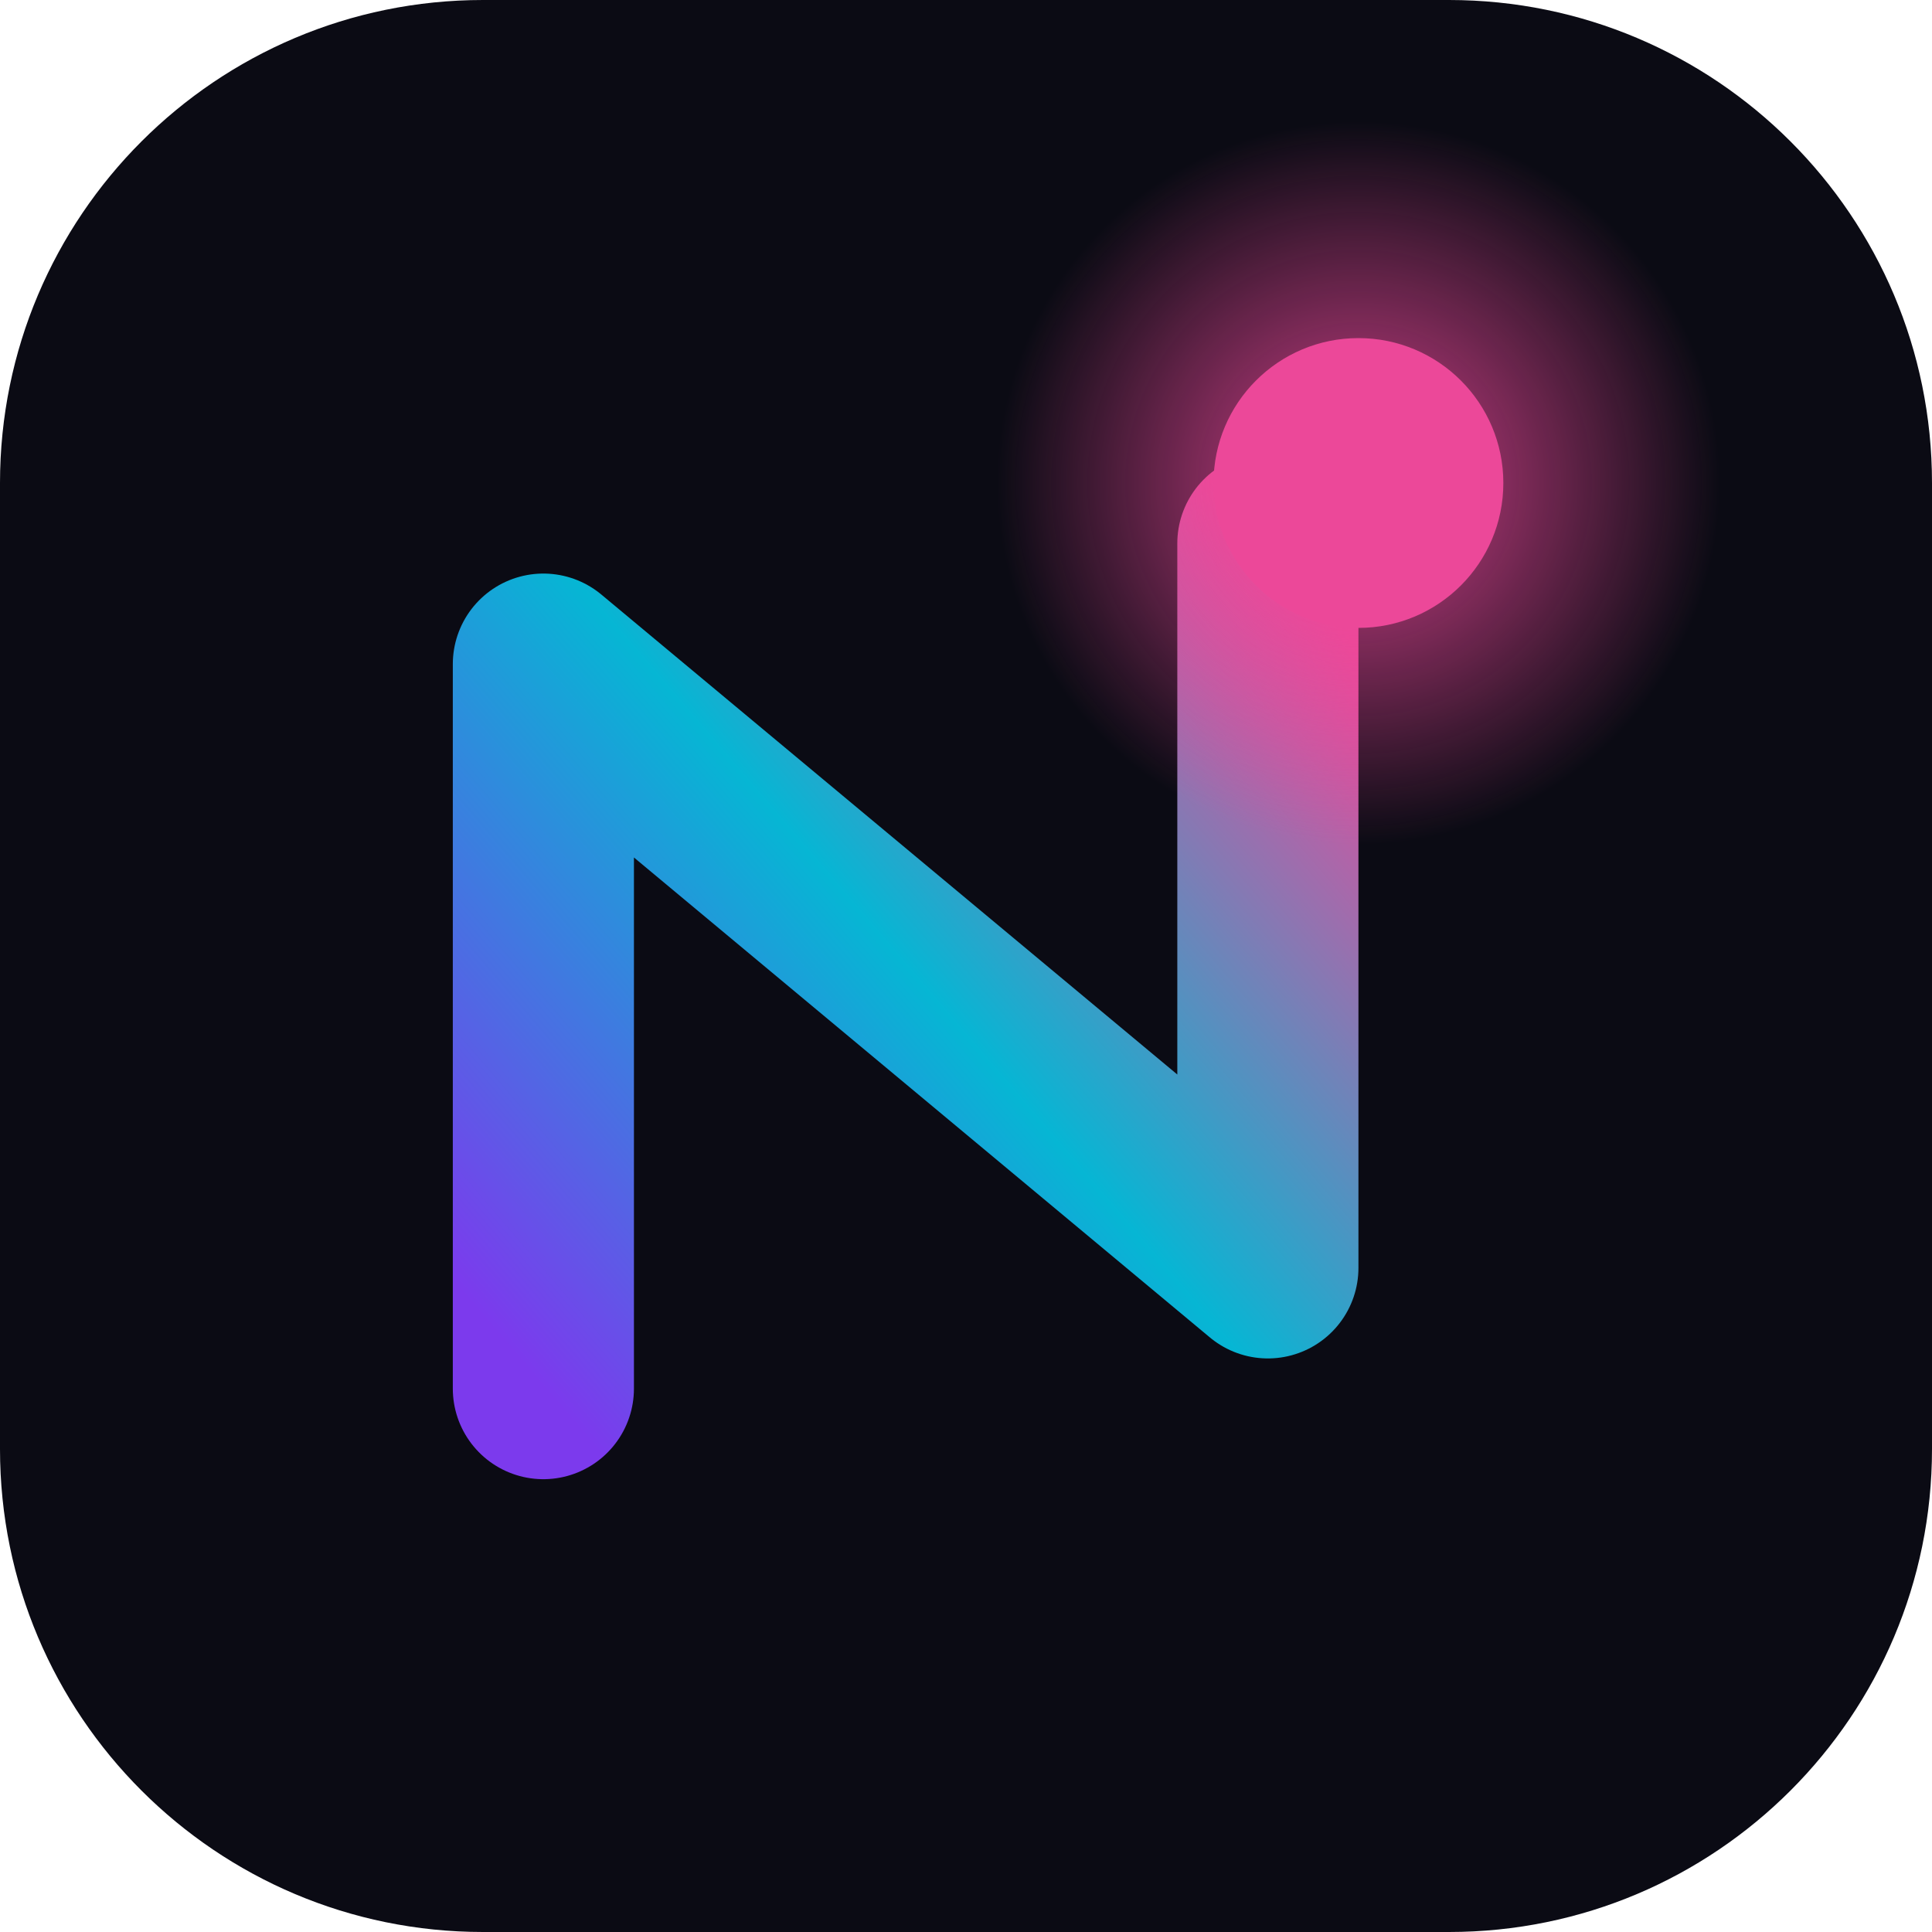
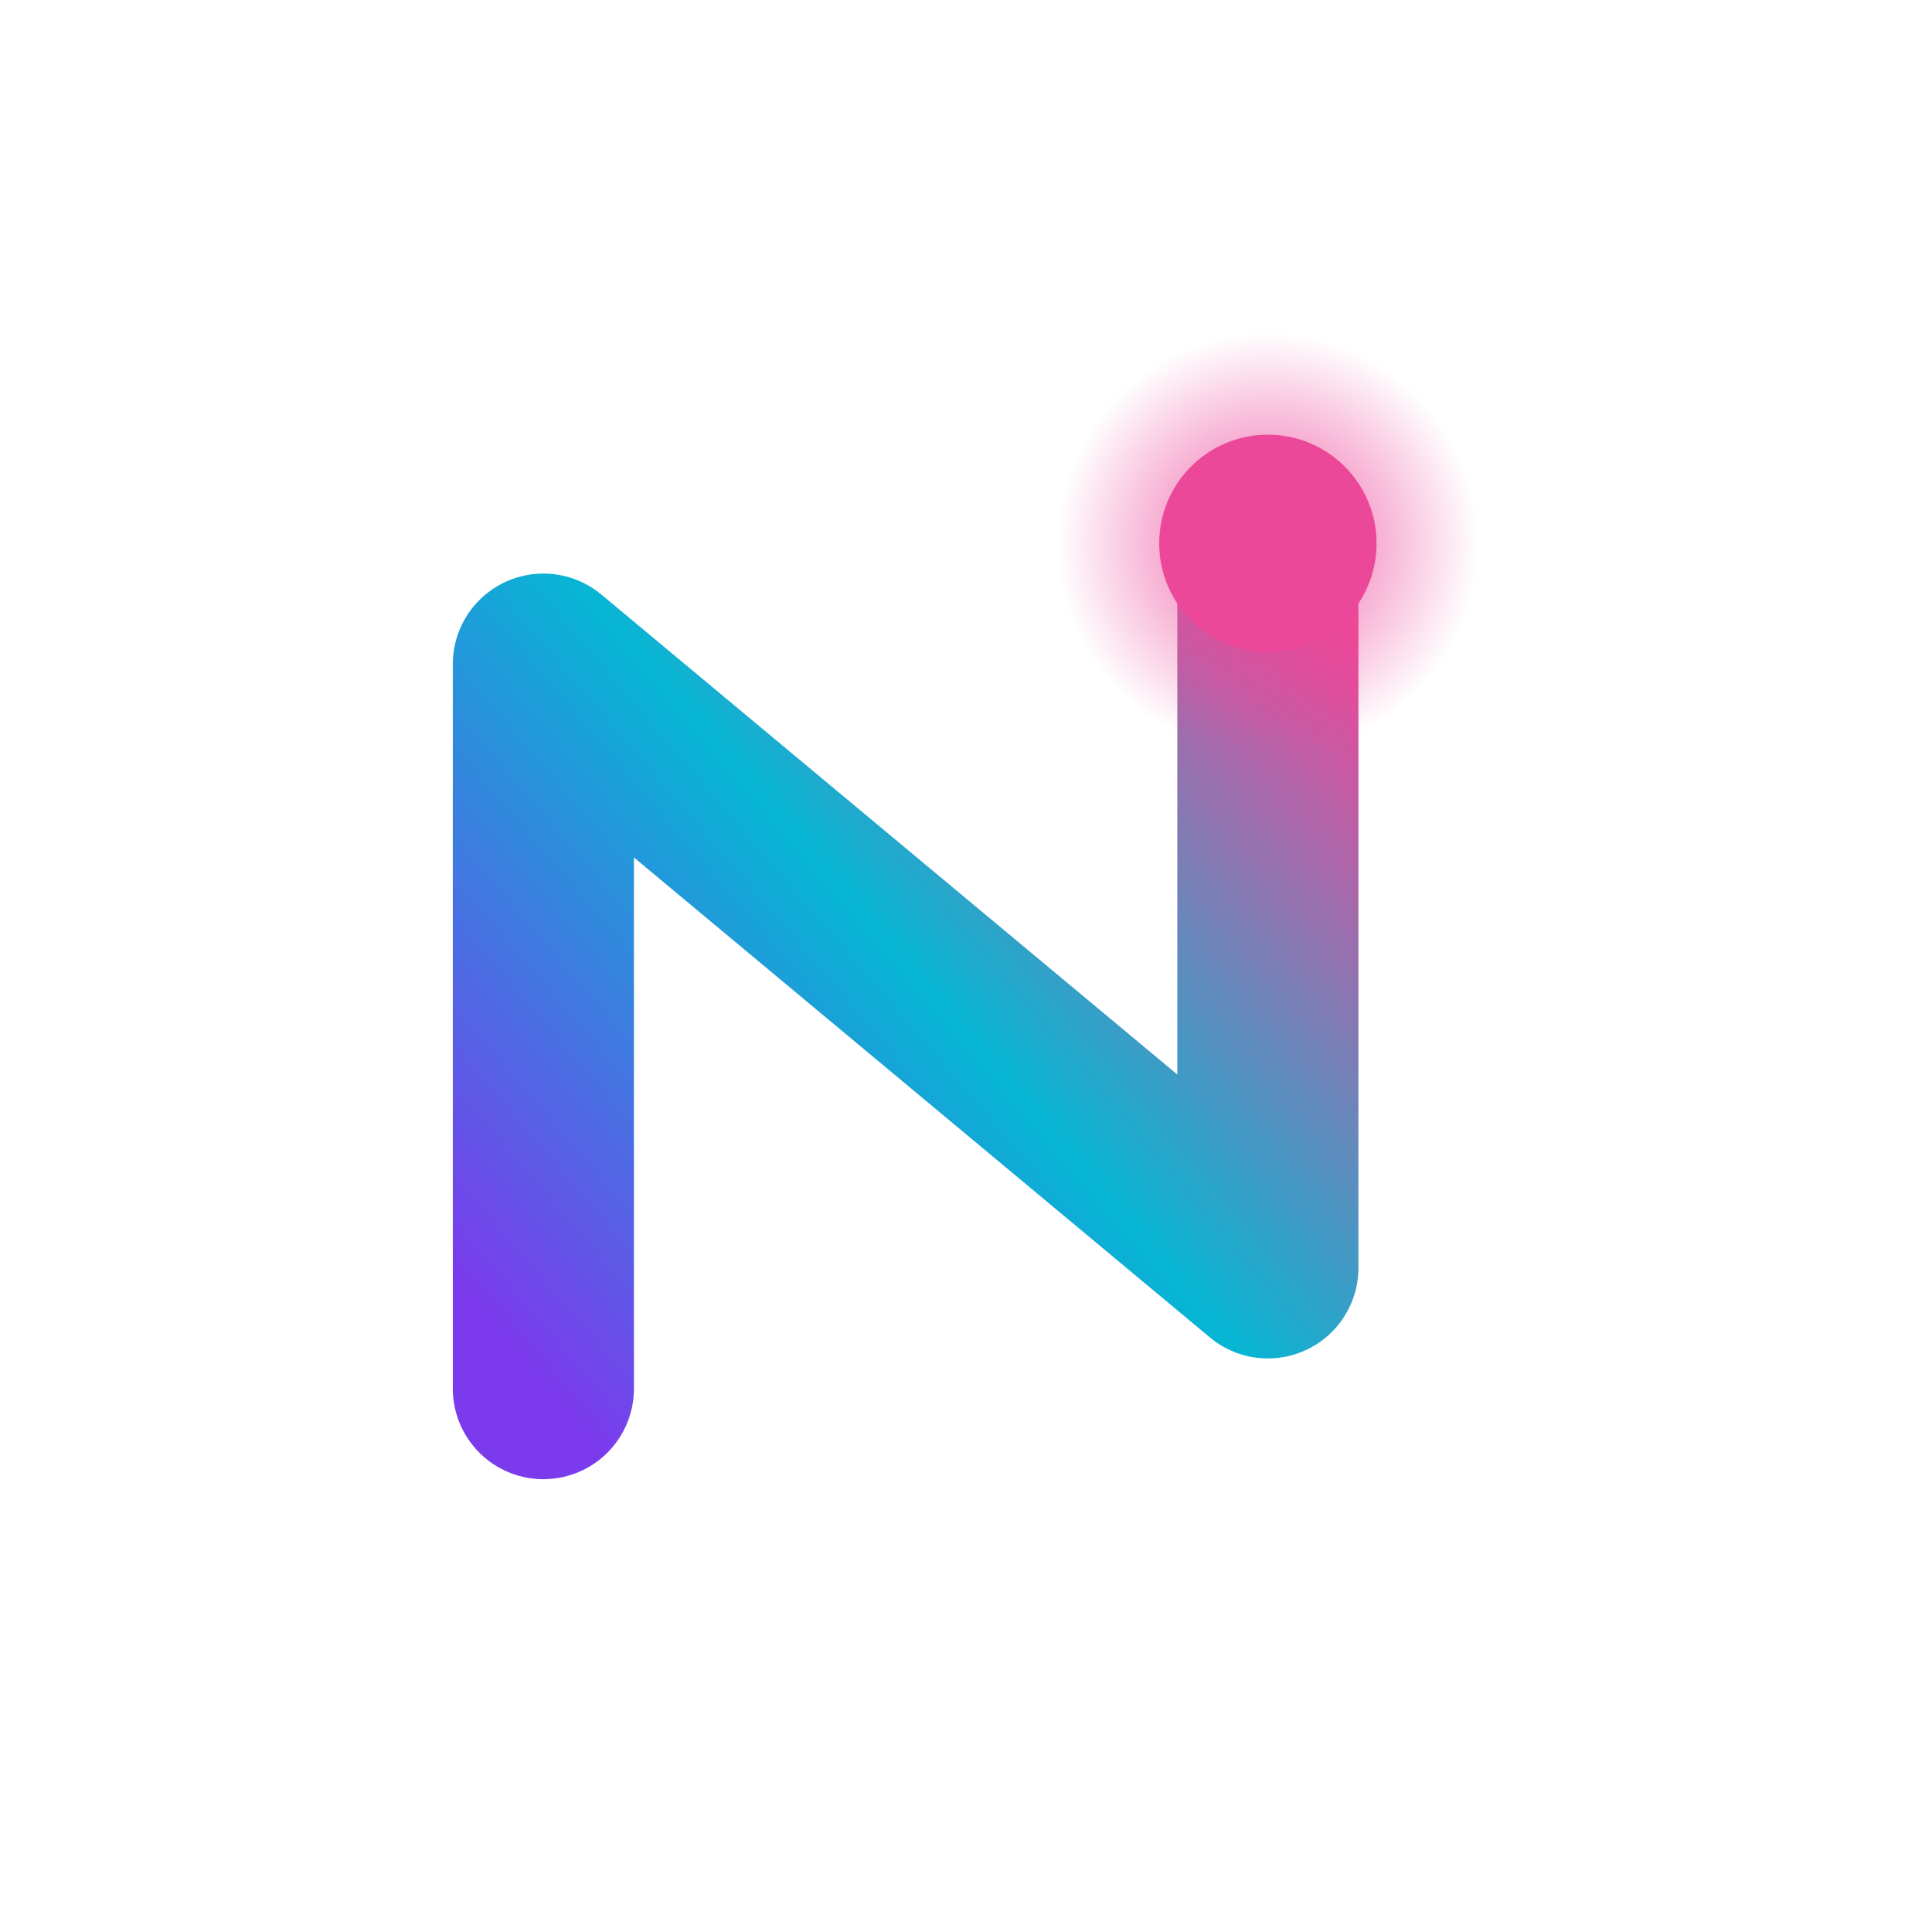
<svg xmlns="http://www.w3.org/2000/svg" width="32" height="32" viewBox="0 0 32 32">
  <defs>
    <linearGradient id="n" x1="0" y1="1" x2="1" y2="0">
      <stop offset="0" stop-color="#7c3aed" />
      <stop offset="0.5" stop-color="#06b6d4" />
      <stop offset="1" stop-color="#ec4899" />
    </linearGradient>
    <radialGradient id="spark" cx="0.5" cy="0.5" r="0.5">
      <stop offset="0" stop-color="#ec4899" stop-opacity="0.9" />
      <stop offset="1" stop-color="#ec4899" stop-opacity="0" />
    </radialGradient>
  </defs>
-   <rect width="32" height="32" rx="8" fill="#0b0b14" />
  <path d="M9 23 V11 L21 21 V9" fill="none" stroke="url(#n)" stroke-width="3" stroke-linecap="round" stroke-linejoin="round" />
-   <circle cx="22.5" cy="8" r="6" fill="url(#spark)" />
-   <circle cx="22.5" cy="8" r="2.4" fill="#ec4899" />
+   <circle cx="21" cy="9" r="3.5" fill="url(#spark)" />
+   <circle cx="21" cy="9" r="1.8" fill="#ec4899" />
</svg>
